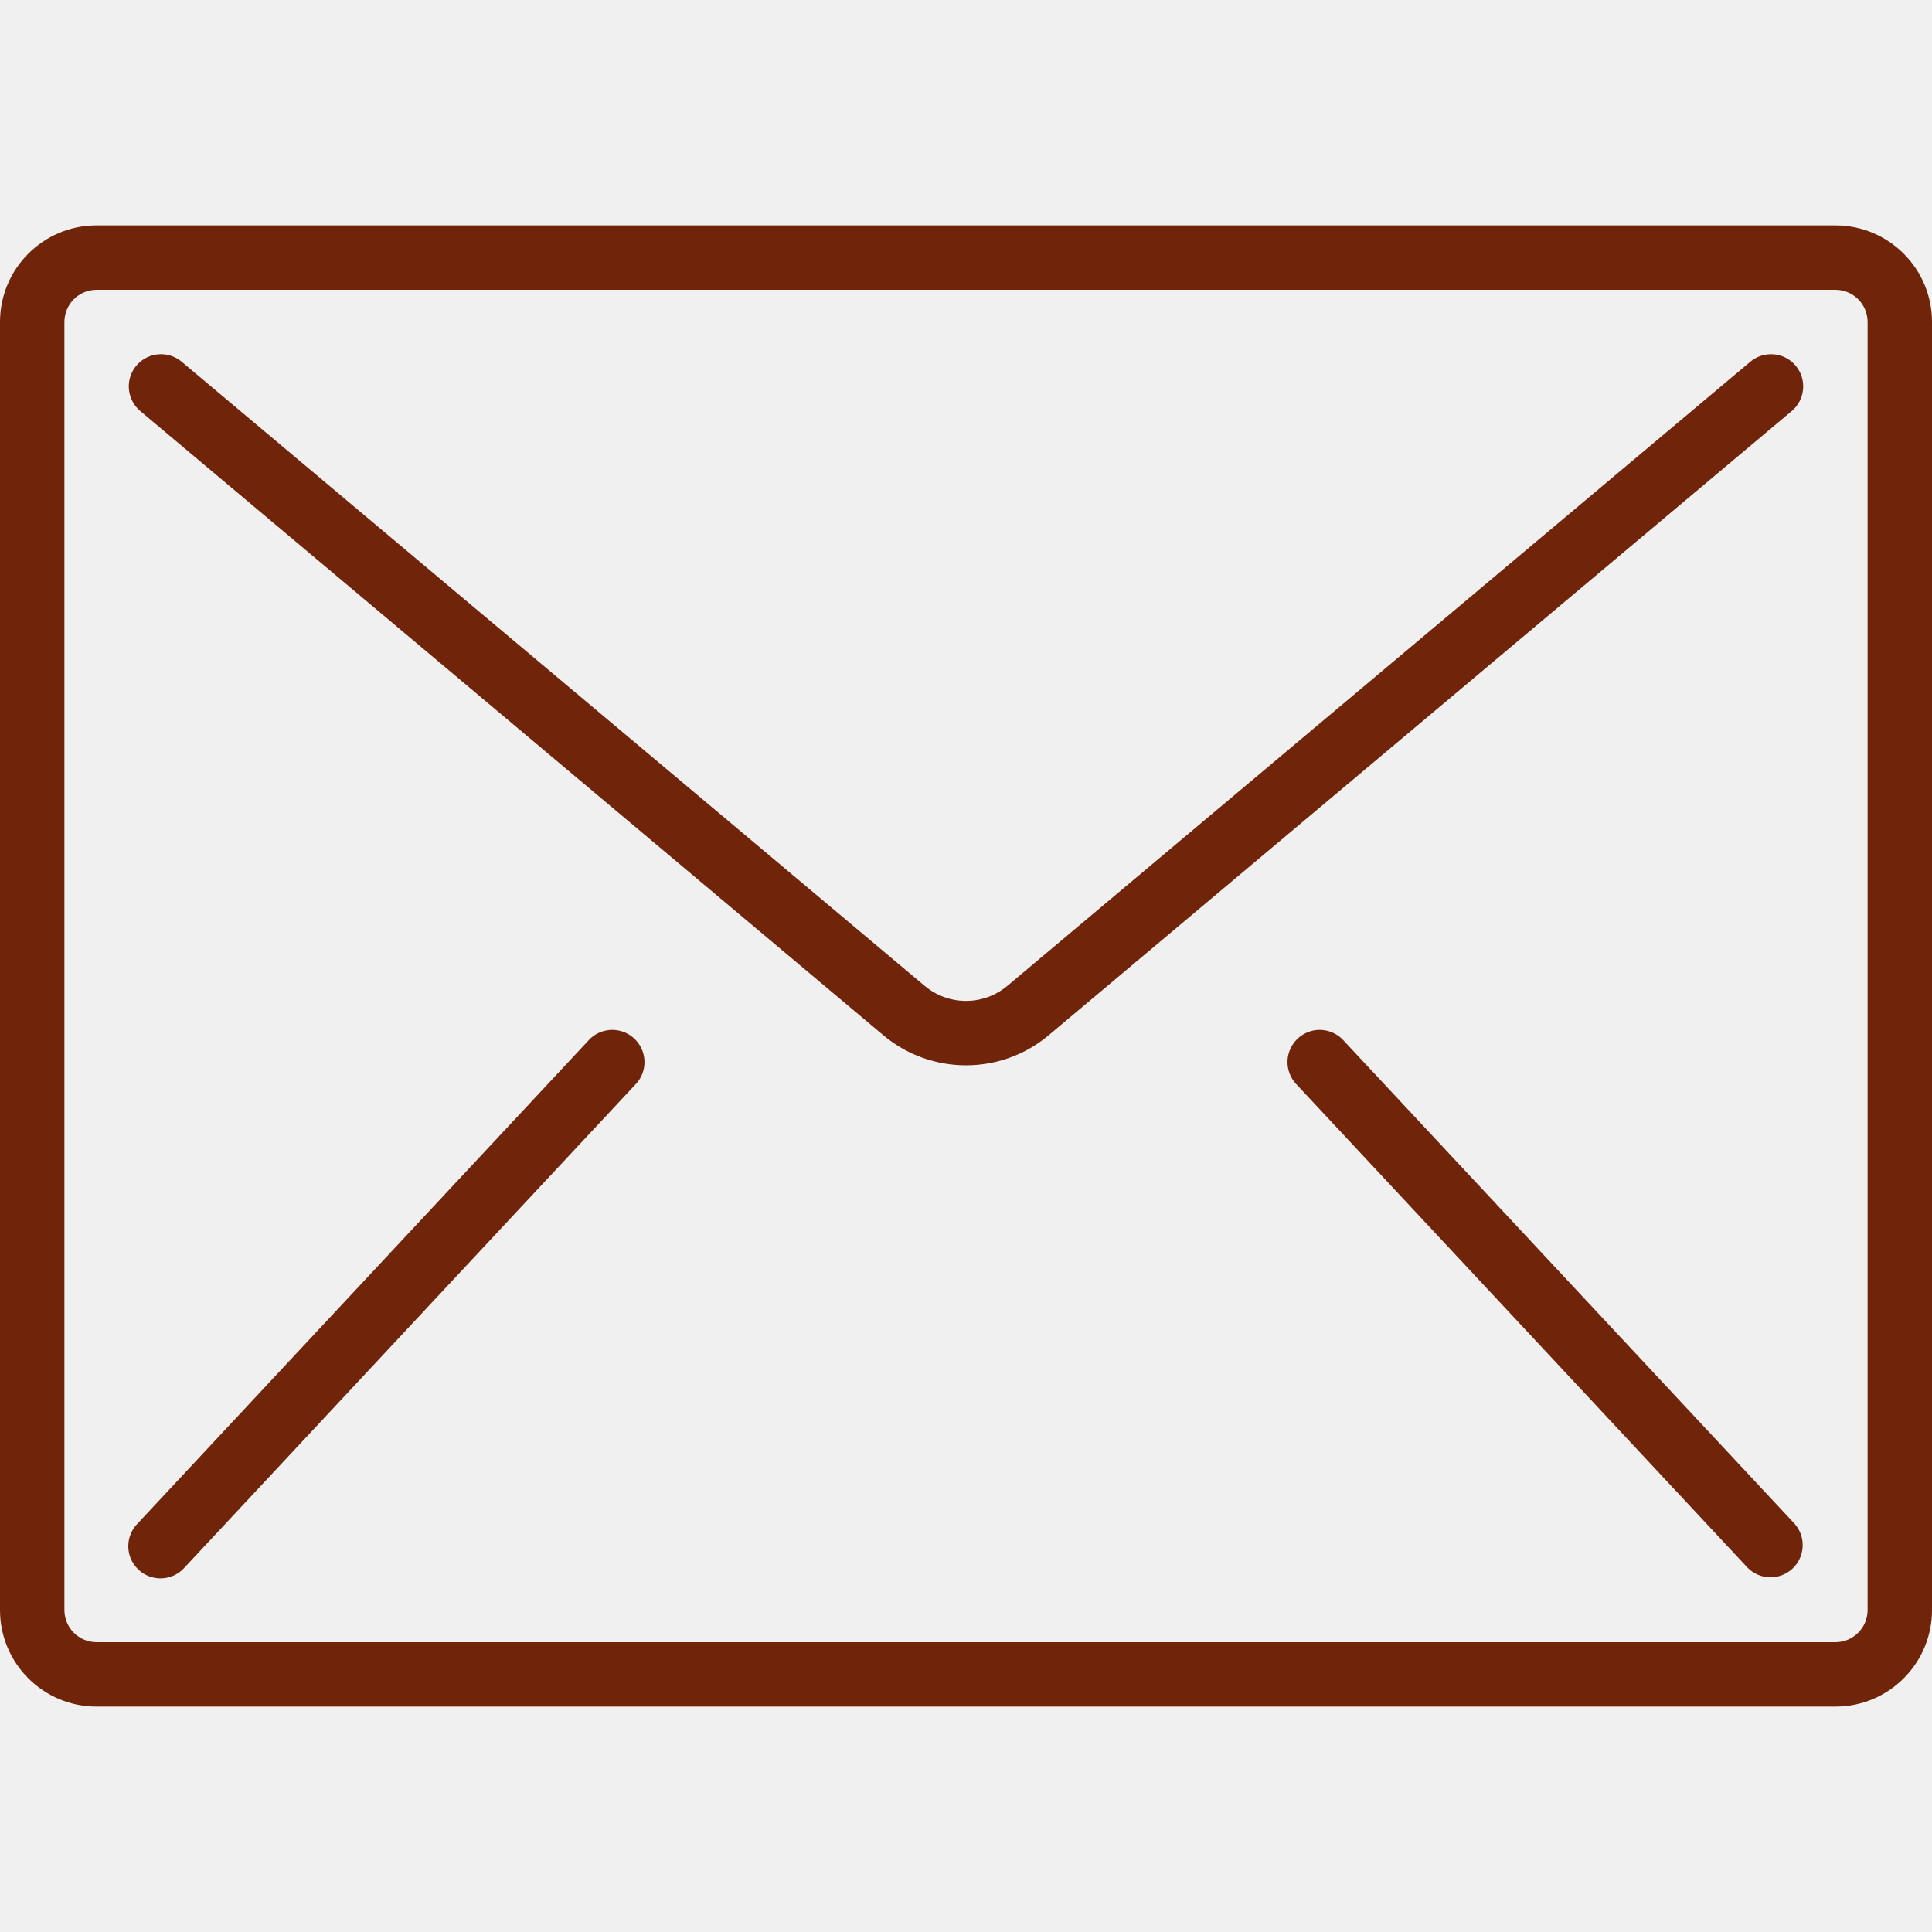
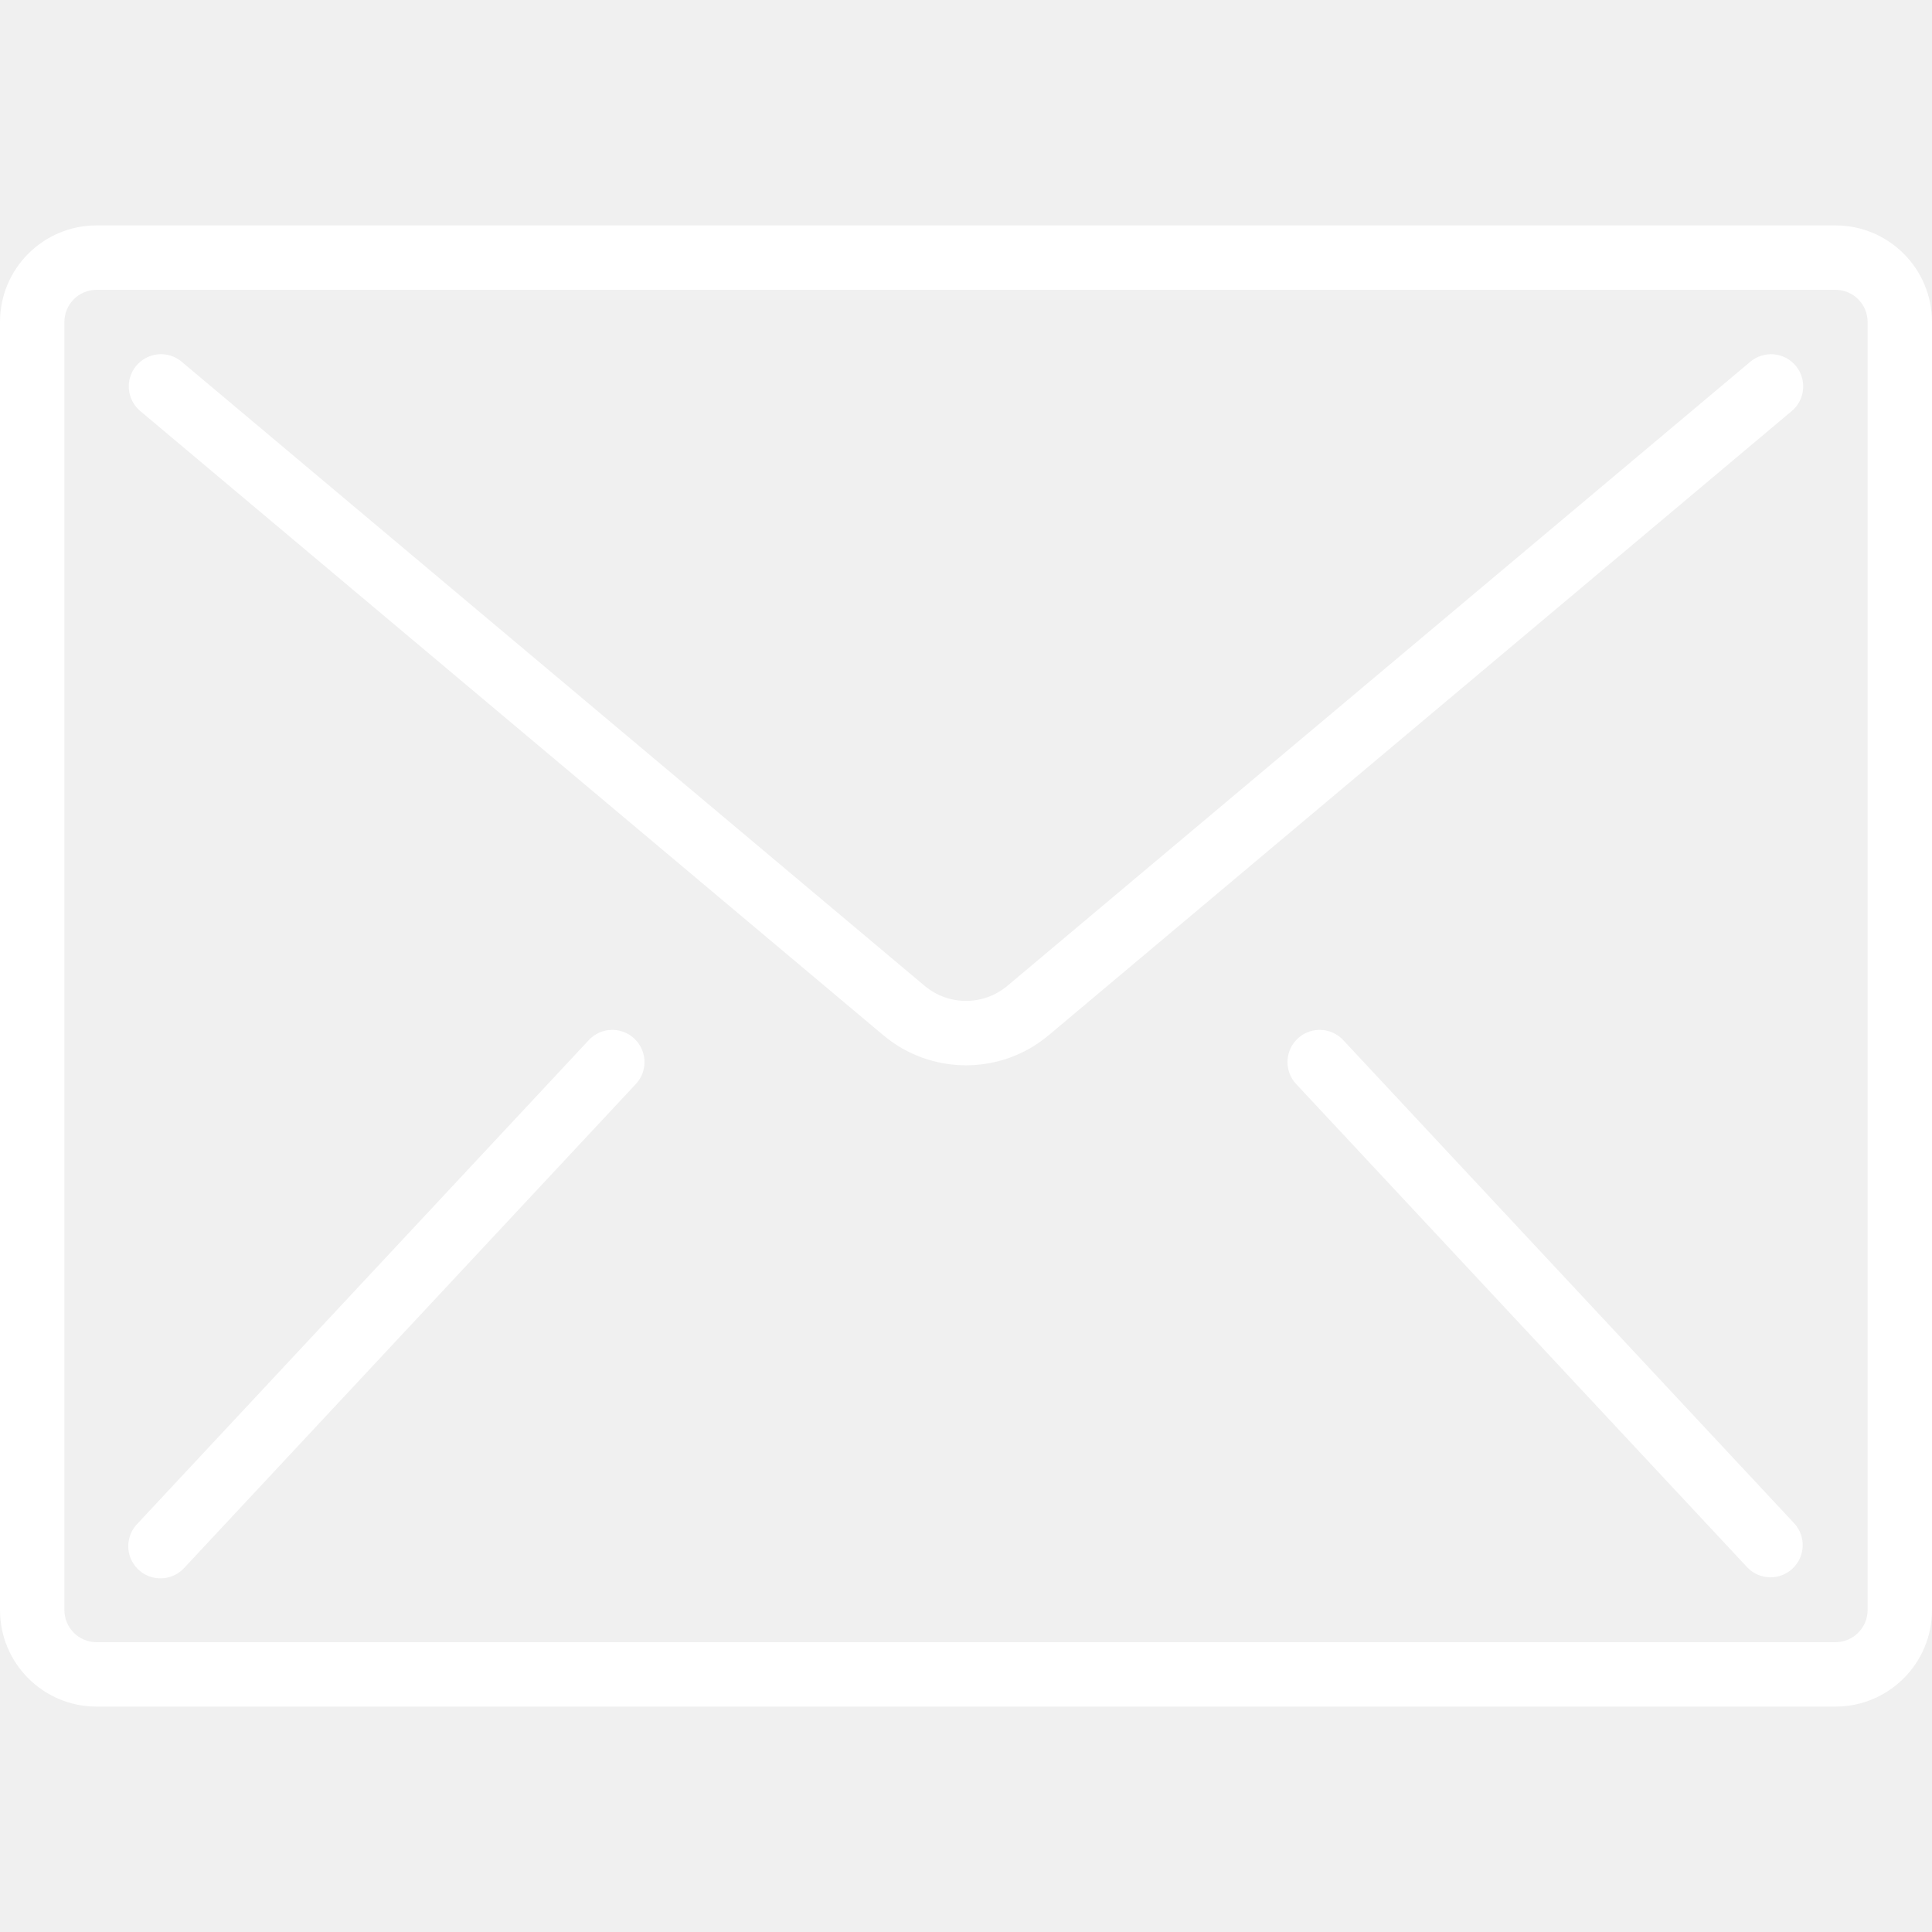
<svg xmlns="http://www.w3.org/2000/svg" width="45" height="45" viewBox="0 0 45 45" fill="none">
-   <path d="M42.75 5.25H2.25C1.007 5.25 0 6.257 0 7.5V37.5C0 38.743 1.007 39.75 2.25 39.75H42.75C43.993 39.75 45 38.743 45 37.5V7.5C45 6.257 43.993 5.25 42.75 5.25ZM43.5 37.5C43.5 37.914 43.164 38.25 42.75 38.25H2.25C1.836 38.25 1.5 37.914 1.5 37.5V7.5C1.5 7.086 1.836 6.75 2.25 6.75H42.75C43.164 6.75 43.5 7.086 43.5 7.5V37.5Z" fill="#70250B" />
-   <path d="M41.315 8.253C41.117 8.236 40.92 8.298 40.768 8.426L23.465 22.961C22.907 23.43 22.093 23.43 21.535 22.961L4.232 8.426C4.027 8.253 3.745 8.204 3.494 8.295C3.242 8.387 3.058 8.606 3.011 8.87C2.965 9.134 3.063 9.402 3.268 9.575L20.57 24.109C21.686 25.048 23.315 25.048 24.43 24.109L41.732 9.575C41.885 9.447 41.98 9.264 41.997 9.065C42.015 8.867 41.952 8.67 41.825 8.518C41.697 8.365 41.514 8.27 41.315 8.253Z" fill="#70250B" />
-   <path d="M14.425 24.006C14.159 23.947 13.883 24.036 13.702 24.239L3.202 35.489C3.012 35.684 2.942 35.966 3.019 36.227C3.097 36.488 3.31 36.686 3.575 36.745C3.84 36.804 4.117 36.715 4.298 36.512L14.798 25.262C14.988 25.068 15.058 24.785 14.98 24.525C14.903 24.264 14.691 24.066 14.425 24.006Z" fill="#70250B" />
-   <path d="M31.298 24.239C31.117 24.036 30.84 23.947 30.575 24.006C30.309 24.066 30.097 24.264 30.019 24.525C29.942 24.785 30.012 25.068 30.202 25.262L40.702 36.512C40.986 36.804 41.452 36.815 41.75 36.537C42.048 36.258 42.069 35.793 41.798 35.489L31.298 24.239Z" fill="#70250B" />
+   <path d="M42.75 5.25H2.25C1.007 5.25 0 6.257 0 7.5V37.5C0 38.743 1.007 39.75 2.25 39.75H42.75C43.993 39.75 45 38.743 45 37.5V7.5C45 6.257 43.993 5.25 42.75 5.25ZM43.5 37.5C43.5 37.914 43.164 38.25 42.75 38.25H2.25C1.836 38.25 1.5 37.914 1.5 37.5V7.5C1.5 7.086 1.836 6.75 2.25 6.75H42.75C43.164 6.75 43.5 7.086 43.5 7.5V37.5Z" fill="#FFFFFF" />
+   <path d="M41.315 8.253C41.117 8.236 40.92 8.298 40.768 8.426L23.465 22.961C22.907 23.43 22.093 23.43 21.535 22.961L4.232 8.426C4.027 8.253 3.745 8.204 3.494 8.295C3.242 8.387 3.058 8.606 3.011 8.87C2.965 9.134 3.063 9.402 3.268 9.575L20.57 24.109C21.686 25.048 23.315 25.048 24.43 24.109L41.732 9.575C41.885 9.447 41.98 9.264 41.997 9.065C42.015 8.867 41.952 8.67 41.825 8.518C41.697 8.365 41.514 8.27 41.315 8.253Z" fill="#FFFFFF" />
+   <path d="M14.425 24.006C14.159 23.947 13.883 24.036 13.702 24.239L3.202 35.489C3.012 35.684 2.942 35.966 3.019 36.227C3.097 36.488 3.31 36.686 3.575 36.745C3.84 36.804 4.117 36.715 4.298 36.512L14.798 25.262C14.988 25.068 15.058 24.785 14.98 24.525C14.903 24.264 14.691 24.066 14.425 24.006Z" fill="#FFFFFF" />
+   <path d="M31.298 24.239C31.117 24.036 30.84 23.947 30.575 24.006C30.309 24.066 30.097 24.264 30.019 24.525C29.942 24.785 30.012 25.068 30.202 25.262L40.702 36.512C40.986 36.804 41.452 36.815 41.75 36.537C42.048 36.258 42.069 35.793 41.798 35.489L31.298 24.239Z" fill="#FFFFFF" />
</svg>
